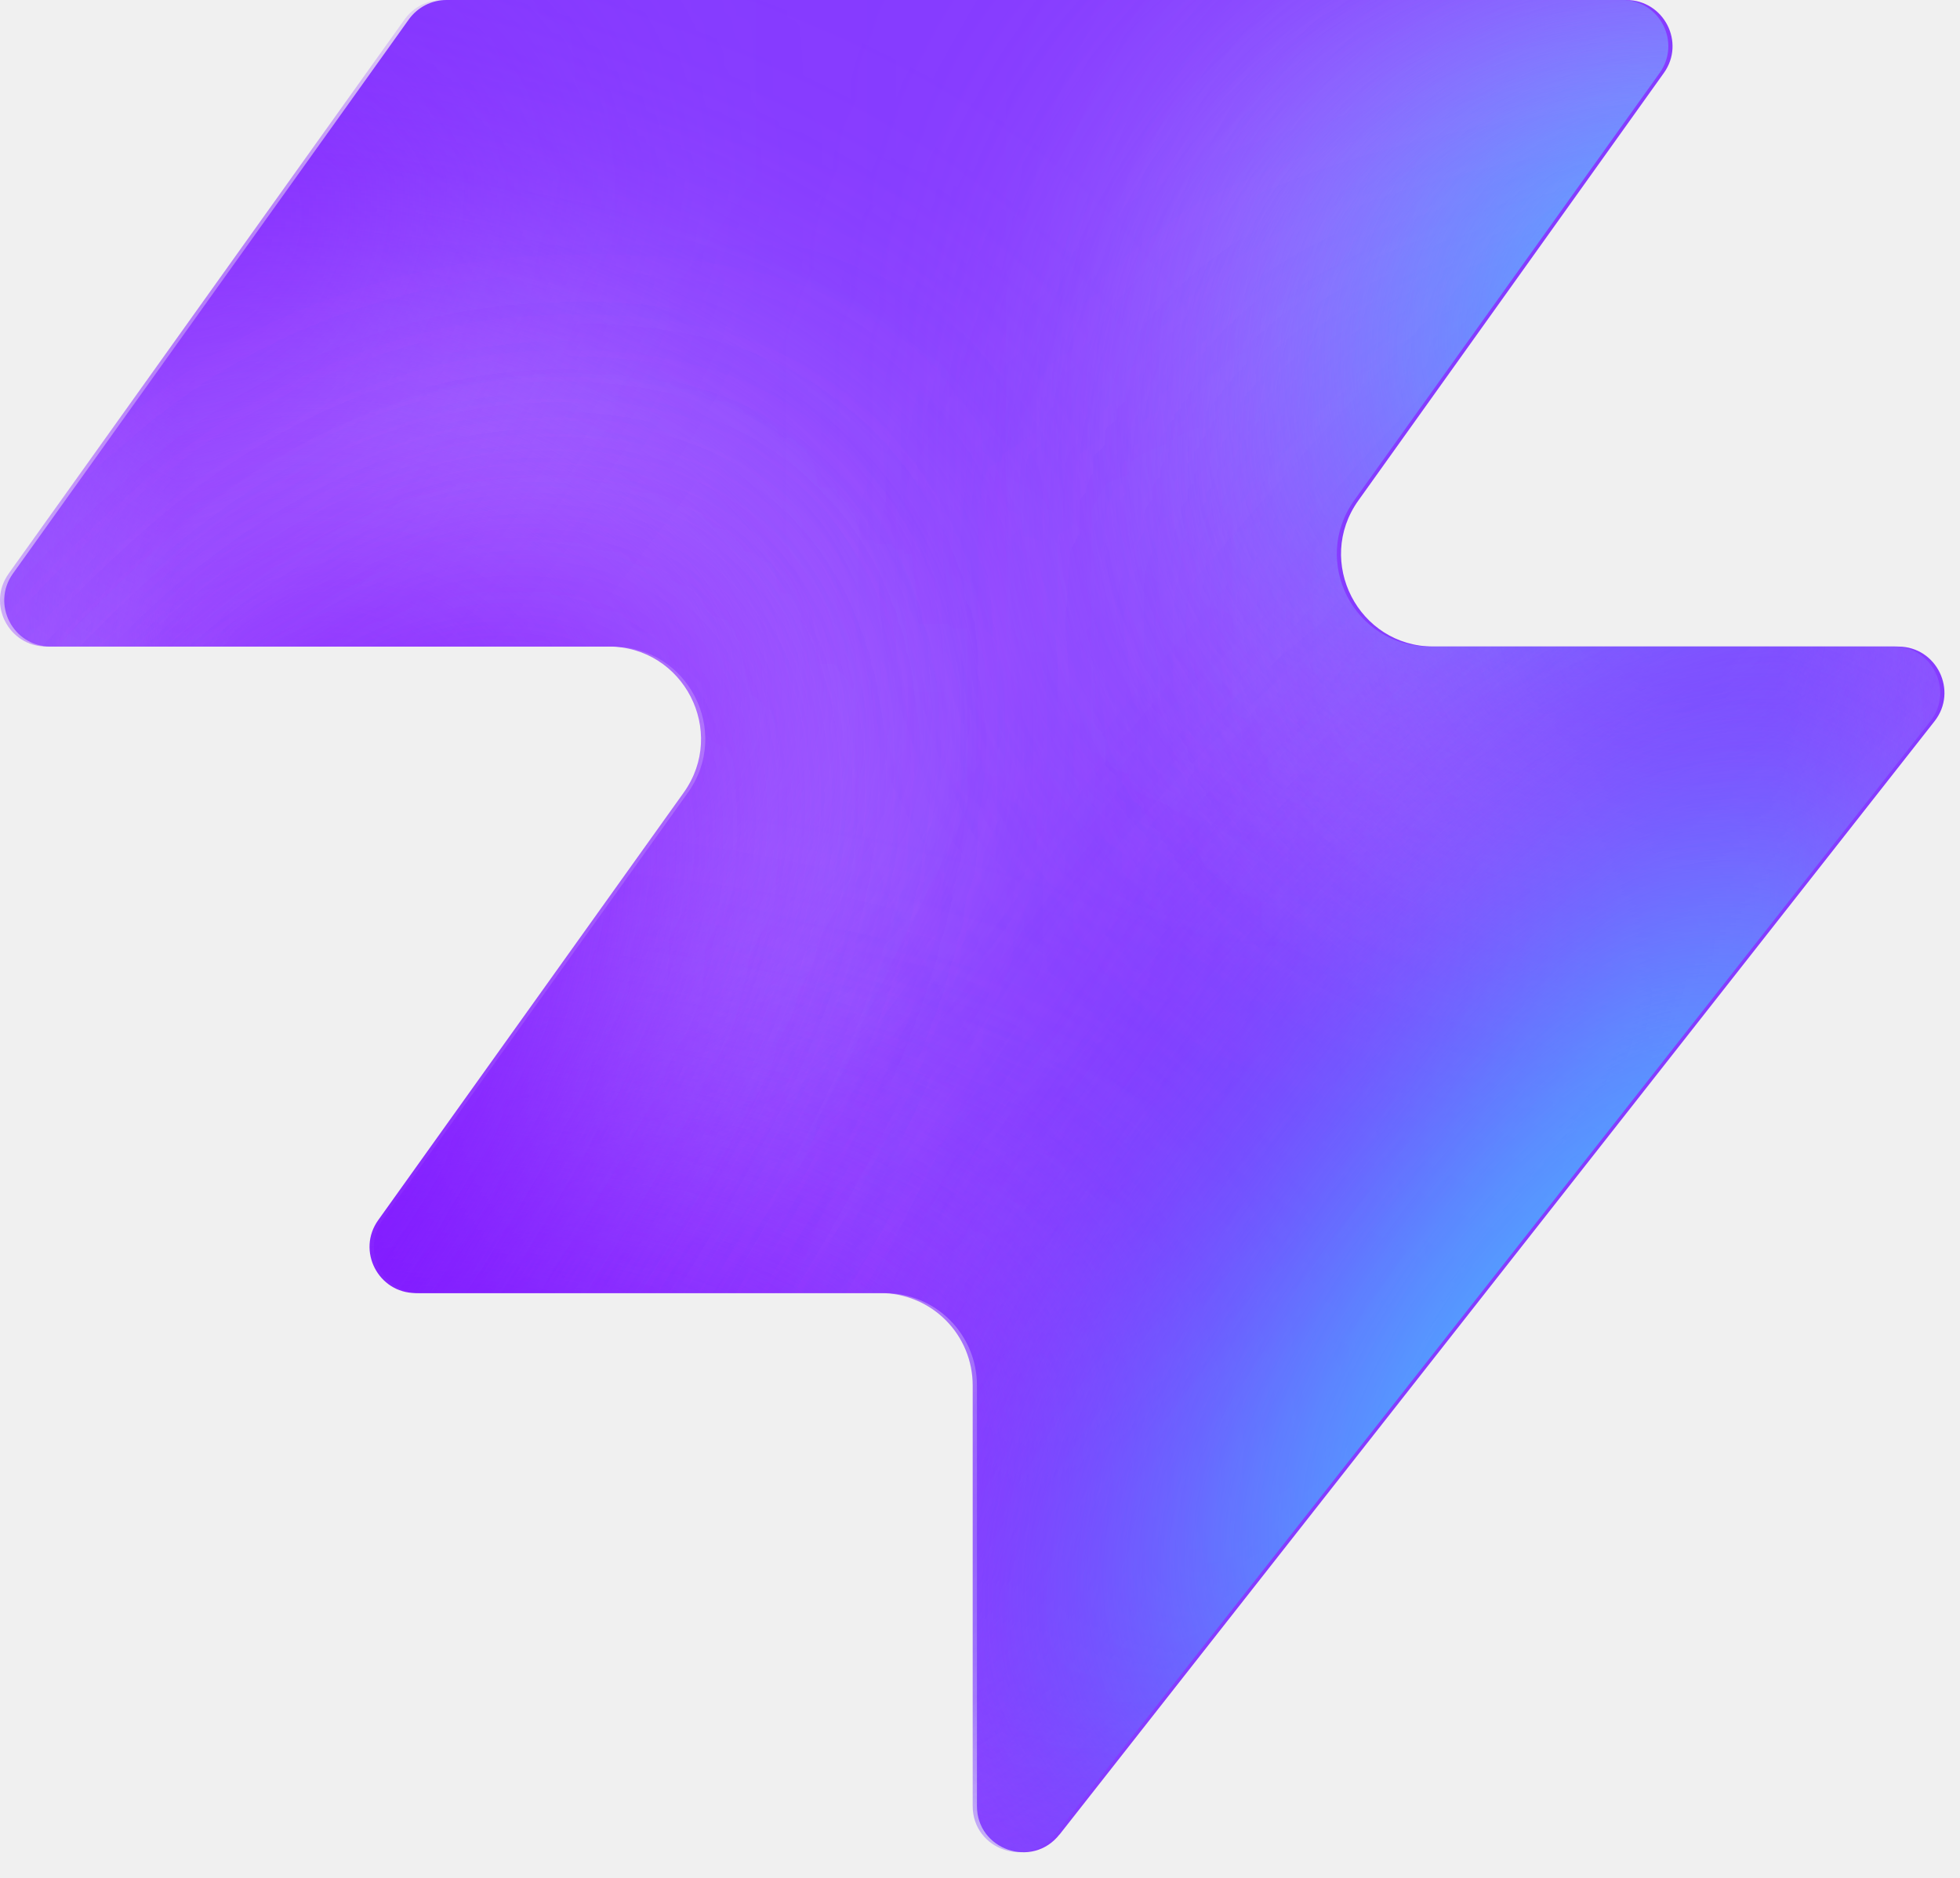
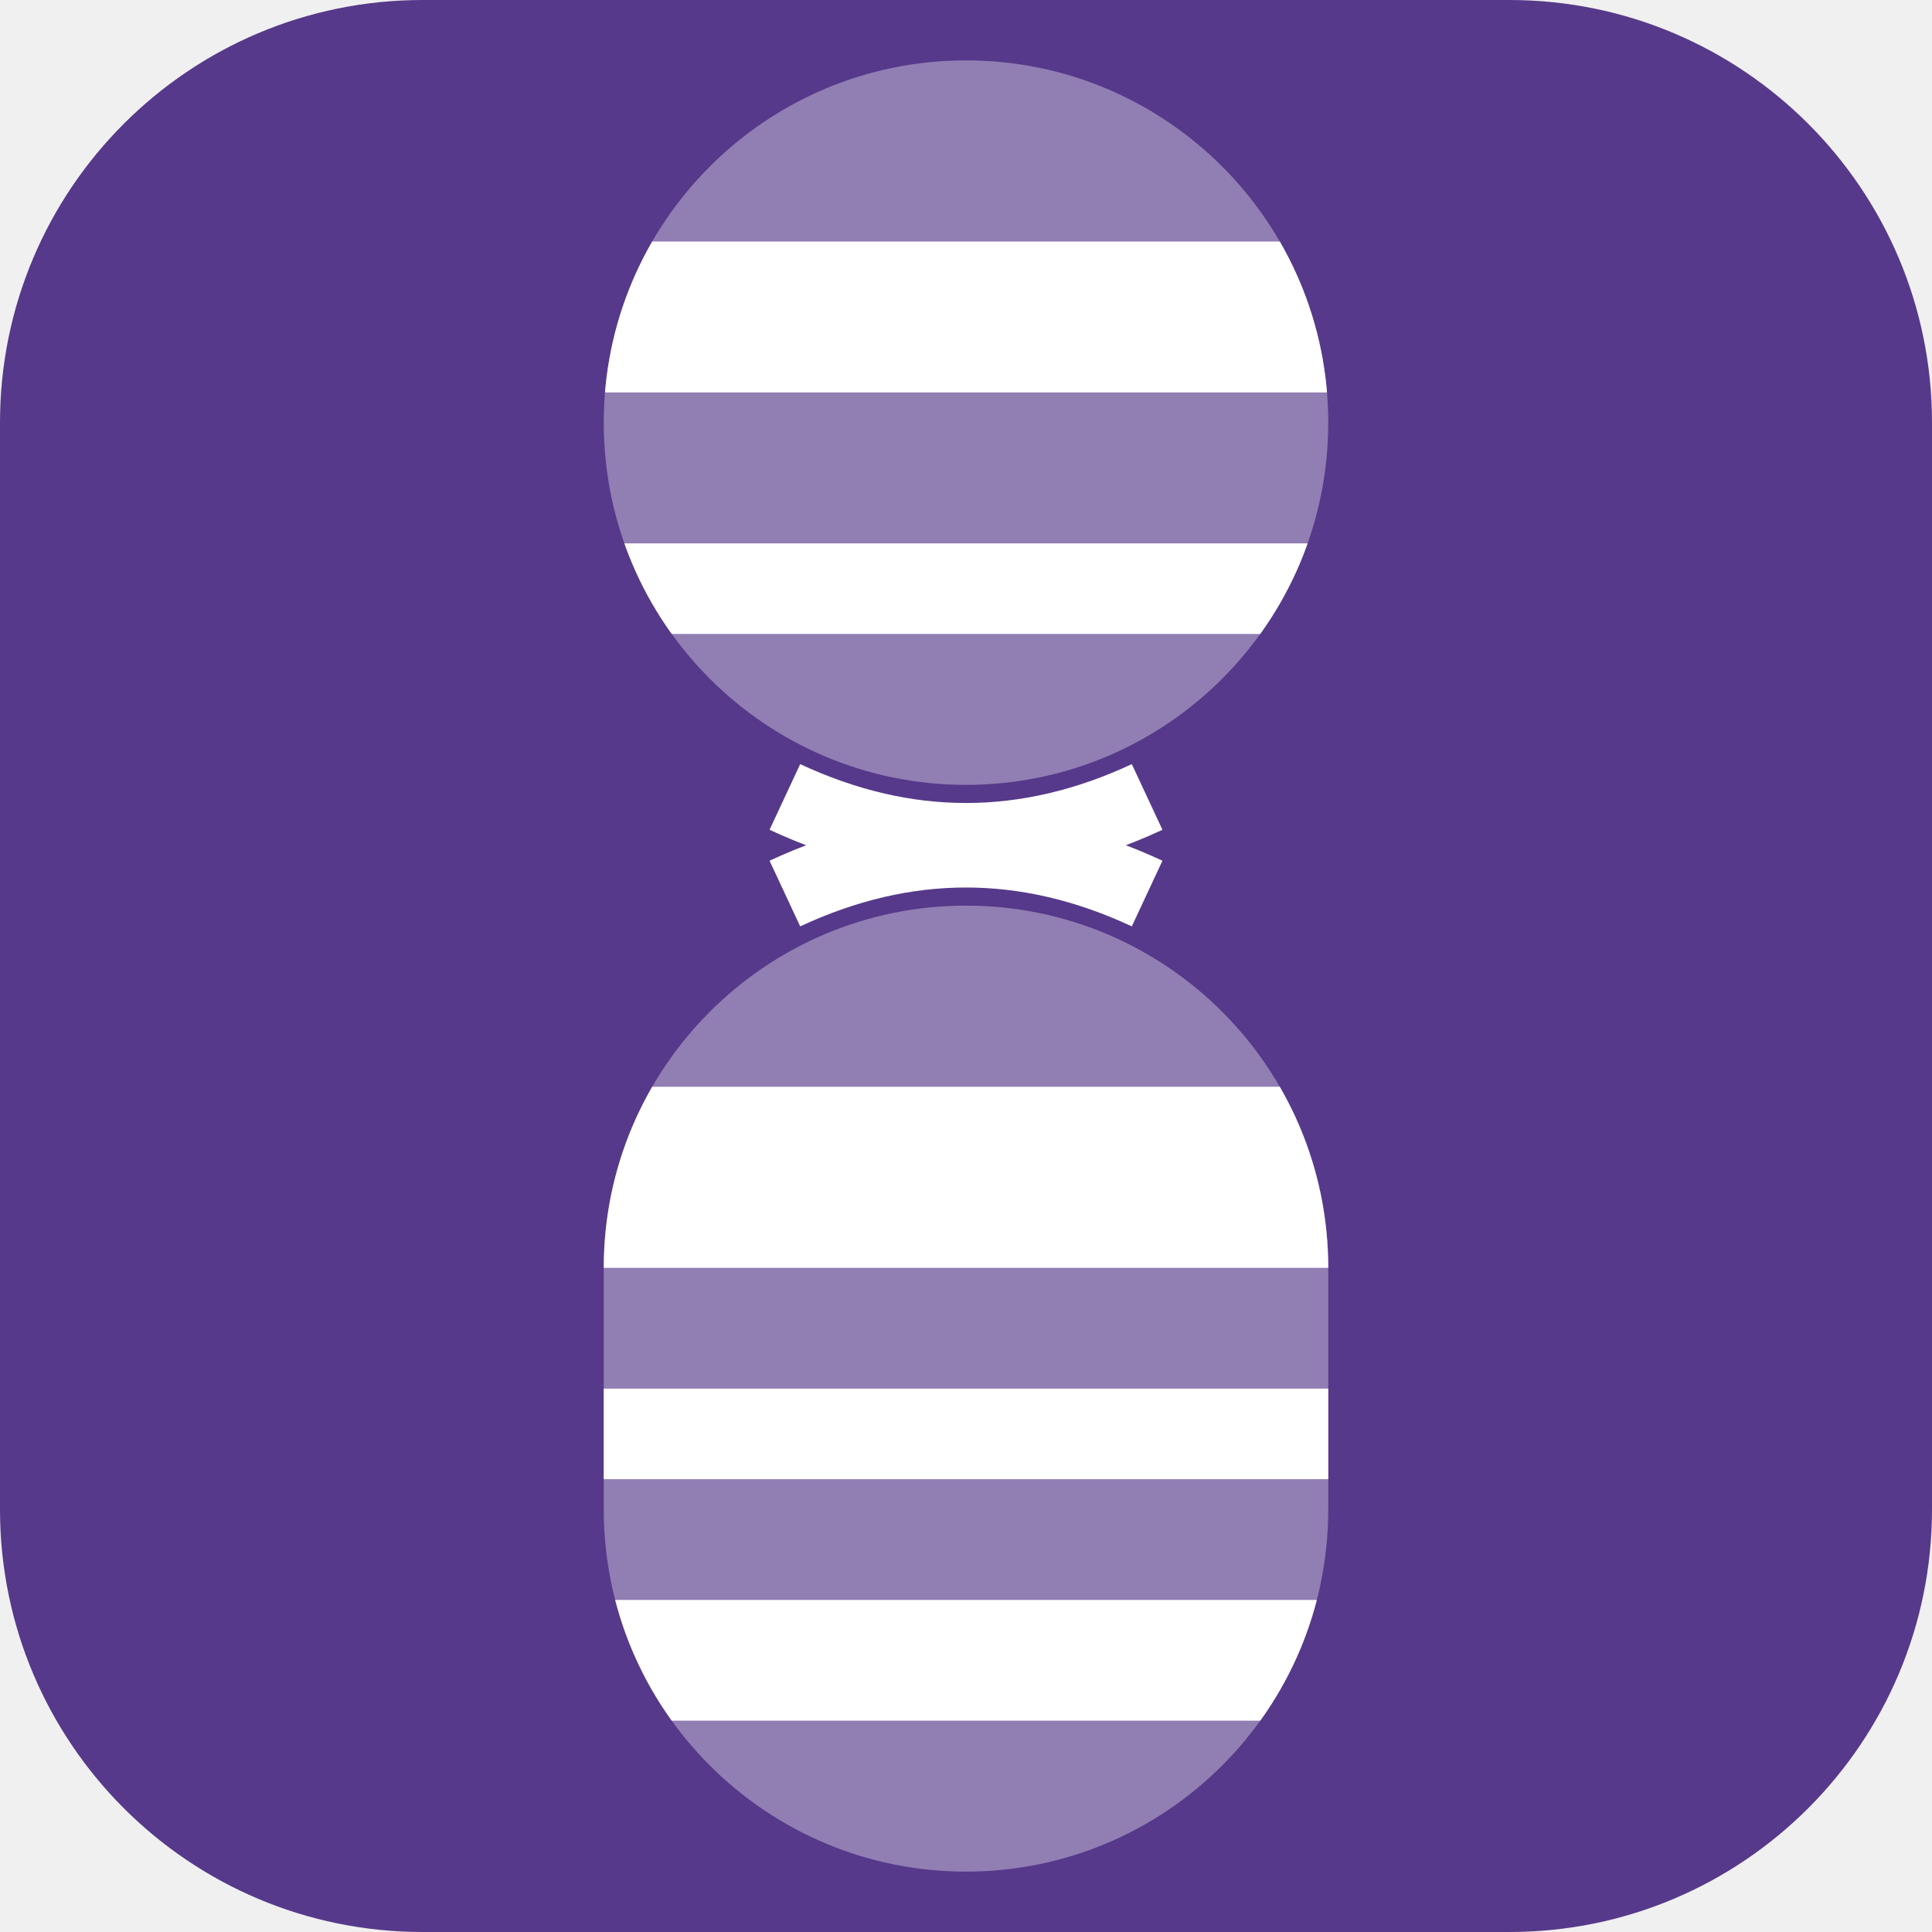
- <svg xmlns="http://www.w3.org/2000/svg" width="48" height="46" fill="none" viewBox="0 0 48 46">
-   <path fill="#863bff" d="M25.946 44.938c-.664.845-2.021.375-2.021-.698V33.937a2.26 2.26 0 0 0-2.262-2.262H10.287c-.92 0-1.456-1.04-.92-1.788l7.48-10.471c1.07-1.497 0-3.578-1.842-3.578H1.237c-.92 0-1.456-1.04-.92-1.788L10.013.474c.214-.297.556-.474.92-.474h28.894c.92 0 1.456 1.04.92 1.788l-7.48 10.471c-1.07 1.498 0 3.579 1.842 3.579h11.377c.943 0 1.473 1.088.89 1.83L25.947 44.94z" style="fill:#863bff;fill:color(display-p3 .525 .23 1);fill-opacity:1" />
-   <mask id="a" width="48" height="46" x="0" y="0" maskUnits="userSpaceOnUse" style="mask-type:alpha">
-     <path fill="#000" d="M25.842 44.938c-.664.844-2.021.375-2.021-.698V33.937a2.26 2.26 0 0 0-2.262-2.262H10.183c-.92 0-1.456-1.04-.92-1.788l7.48-10.471c1.07-1.498 0-3.579-1.842-3.579H1.133c-.92 0-1.456-1.04-.92-1.787L9.91.473c.214-.297.556-.474.92-.474h28.894c.92 0 1.456 1.04.92 1.788l-7.48 10.471c-1.07 1.498 0 3.578 1.842 3.578h11.377c.943 0 1.473 1.088.89 1.832L25.843 44.94z" style="fill:#000;fill-opacity:1" />
-   </mask>
-   <g mask="url(#a)">
-     <g filter="url(#b)">
-       <ellipse cx="5.508" cy="14.704" fill="#ede6ff" rx="5.508" ry="14.704" style="fill:#ede6ff;fill:color(display-p3 .927 .903 1);fill-opacity:1" transform="matrix(.00324 1 1 -.00324 -4.47 31.516)" />
+ <svg xmlns="http://www.w3.org/2000/svg" width="32" height="32" viewBox="0 0 32 32">
+   <rect width="32" height="32" rx="7" fill="#56398a" />
+   <g transform="translate(8 0)">
+     <defs>
+       <clipPath id="a">
+         <rect x="2" y="1" width="12" height="12" rx="6" />
+         <rect x="2" y="15" width="12" height="16" rx="6" />
+       </clipPath>
+     </defs>
+     <g clip-path="url(#a)" fill="#fff">
+       <rect width="16" height="32" opacity=".35" />
+       <rect y="4" width="16" height="2.5" />
+       <rect y="9" width="16" height="1.5" />
+       <rect y="18" width="16" height="3" />
+       <rect y="23" width="16" height="1.5" />
+       <rect y="26.5" width="16" height="2" />
    </g>
-     <g filter="url(#c)">
-       <ellipse cx="10.399" cy="29.851" fill="#ede6ff" rx="10.399" ry="29.851" style="fill:#ede6ff;fill:color(display-p3 .927 .903 1);fill-opacity:1" transform="matrix(.00324 1 1 -.00324 -39.328 7.883)" />
-     </g>
-     <g filter="url(#d)">
-       <ellipse cx="5.508" cy="30.487" fill="#7e14ff" rx="5.508" ry="30.487" style="fill:#7e14ff;fill:color(display-p3 .492 .077 1);fill-opacity:1" transform="rotate(89.814 -25.913 -14.639)scale(1 -1)" />
-     </g>
-     <g filter="url(#e)">
-       <ellipse cx="5.508" cy="30.599" fill="#7e14ff" rx="5.508" ry="30.599" style="fill:#7e14ff;fill:color(display-p3 .492 .077 1);fill-opacity:1" transform="rotate(89.814 -32.644 -3.334)scale(1 -1)" />
-     </g>
-     <g filter="url(#f)">
-       <ellipse cx="5.508" cy="30.599" fill="#7e14ff" rx="5.508" ry="30.599" style="fill:#7e14ff;fill:color(display-p3 .492 .077 1);fill-opacity:1" transform="matrix(.00324 1 1 -.00324 -34.34 30.47)" />
-     </g>
-     <g filter="url(#g)">
-       <ellipse cx="14.072" cy="22.078" fill="#ede6ff" rx="14.072" ry="22.078" style="fill:#ede6ff;fill:color(display-p3 .927 .903 1);fill-opacity:1" transform="rotate(93.35 24.506 48.493)scale(-1 1)" />
-     </g>
-     <g filter="url(#h)">
-       <ellipse cx="3.47" cy="21.501" fill="#7e14ff" rx="3.47" ry="21.501" style="fill:#7e14ff;fill:color(display-p3 .492 .077 1);fill-opacity:1" transform="rotate(89.009 28.708 47.59)scale(-1 1)" />
-     </g>
-     <g filter="url(#i)">
-       <ellipse cx="3.47" cy="21.501" fill="#7e14ff" rx="3.47" ry="21.501" style="fill:#7e14ff;fill:color(display-p3 .492 .077 1);fill-opacity:1" transform="rotate(89.009 28.708 47.59)scale(-1 1)" />
-     </g>
-     <g filter="url(#j)">
-       <ellipse cx=".387" cy="8.972" fill="#7e14ff" rx="4.407" ry="29.108" style="fill:#7e14ff;fill:color(display-p3 .492 .077 1);fill-opacity:1" transform="rotate(39.51 .387 8.972)" />
-     </g>
-     <g filter="url(#k)">
-       <ellipse cx="47.523" cy="-6.092" fill="#7e14ff" rx="4.407" ry="29.108" style="fill:#7e14ff;fill:color(display-p3 .492 .077 1);fill-opacity:1" transform="rotate(37.892 47.523 -6.092)" />
-     </g>
-     <g filter="url(#l)">
-       <ellipse cx="41.412" cy="6.333" fill="#47bfff" rx="5.971" ry="9.665" style="fill:#47bfff;fill:color(display-p3 .28 .748 1);fill-opacity:1" transform="rotate(37.892 41.412 6.333)" />
-     </g>
-     <g filter="url(#m)">
-       <ellipse cx="-1.879" cy="38.332" fill="#7e14ff" rx="4.407" ry="29.108" style="fill:#7e14ff;fill:color(display-p3 .492 .077 1);fill-opacity:1" transform="rotate(37.892 -1.88 38.332)" />
-     </g>
-     <g filter="url(#n)">
-       <ellipse cx="-1.879" cy="38.332" fill="#7e14ff" rx="4.407" ry="29.108" style="fill:#7e14ff;fill:color(display-p3 .492 .077 1);fill-opacity:1" transform="rotate(37.892 -1.88 38.332)" />
-     </g>
-     <g filter="url(#o)">
-       <ellipse cx="35.651" cy="29.907" fill="#7e14ff" rx="4.407" ry="29.108" style="fill:#7e14ff;fill:color(display-p3 .492 .077 1);fill-opacity:1" transform="rotate(37.892 35.651 29.907)" />
-     </g>
-     <g filter="url(#p)">
-       <ellipse cx="38.418" cy="32.4" fill="#47bfff" rx="5.971" ry="15.297" style="fill:#47bfff;fill:color(display-p3 .28 .748 1);fill-opacity:1" transform="rotate(37.892 38.418 32.4)" />
-     </g>
+     <path d="M5 13.2 Q8 14.6 11 13.2 M5 14.8 Q8 13.4 11 14.8" fill="none" stroke="#fff" stroke-width="1.2" />
  </g>
-   <defs>
-     <filter id="b" width="60.045" height="41.654" x="-19.77" y="16.149" color-interpolation-filters="sRGB" filterUnits="userSpaceOnUse">
-       <feFlood flood-opacity="0" result="BackgroundImageFix" />
-       <feBlend in="SourceGraphic" in2="BackgroundImageFix" result="shape" />
-       <feGaussianBlur result="effect1_foregroundBlur_2002_17158" stdDeviation="7.659" />
-     </filter>
-     <filter id="c" width="90.34" height="51.437" x="-54.613" y="-7.533" color-interpolation-filters="sRGB" filterUnits="userSpaceOnUse">
-       <feFlood flood-opacity="0" result="BackgroundImageFix" />
-       <feBlend in="SourceGraphic" in2="BackgroundImageFix" result="shape" />
-       <feGaussianBlur result="effect1_foregroundBlur_2002_17158" stdDeviation="7.659" />
-     </filter>
-     <filter id="d" width="79.355" height="29.4" x="-49.64" y="2.03" color-interpolation-filters="sRGB" filterUnits="userSpaceOnUse">
-       <feFlood flood-opacity="0" result="BackgroundImageFix" />
-       <feBlend in="SourceGraphic" in2="BackgroundImageFix" result="shape" />
-       <feGaussianBlur result="effect1_foregroundBlur_2002_17158" stdDeviation="4.596" />
-     </filter>
-     <filter id="e" width="79.579" height="29.4" x="-45.045" y="20.029" color-interpolation-filters="sRGB" filterUnits="userSpaceOnUse">
-       <feFlood flood-opacity="0" result="BackgroundImageFix" />
-       <feBlend in="SourceGraphic" in2="BackgroundImageFix" result="shape" />
-       <feGaussianBlur result="effect1_foregroundBlur_2002_17158" stdDeviation="4.596" />
-     </filter>
-     <filter id="f" width="79.579" height="29.4" x="-43.513" y="21.178" color-interpolation-filters="sRGB" filterUnits="userSpaceOnUse">
-       <feFlood flood-opacity="0" result="BackgroundImageFix" />
-       <feBlend in="SourceGraphic" in2="BackgroundImageFix" result="shape" />
-       <feGaussianBlur result="effect1_foregroundBlur_2002_17158" stdDeviation="4.596" />
-     </filter>
-     <filter id="g" width="74.749" height="58.852" x="15.756" y="-17.901" color-interpolation-filters="sRGB" filterUnits="userSpaceOnUse">
-       <feFlood flood-opacity="0" result="BackgroundImageFix" />
-       <feBlend in="SourceGraphic" in2="BackgroundImageFix" result="shape" />
-       <feGaussianBlur result="effect1_foregroundBlur_2002_17158" stdDeviation="7.659" />
-     </filter>
-     <filter id="h" width="61.377" height="25.362" x="23.548" y="2.284" color-interpolation-filters="sRGB" filterUnits="userSpaceOnUse">
-       <feFlood flood-opacity="0" result="BackgroundImageFix" />
-       <feBlend in="SourceGraphic" in2="BackgroundImageFix" result="shape" />
-       <feGaussianBlur result="effect1_foregroundBlur_2002_17158" stdDeviation="4.596" />
-     </filter>
-     <filter id="i" width="61.377" height="25.362" x="23.548" y="2.284" color-interpolation-filters="sRGB" filterUnits="userSpaceOnUse">
-       <feFlood flood-opacity="0" result="BackgroundImageFix" />
-       <feBlend in="SourceGraphic" in2="BackgroundImageFix" result="shape" />
-       <feGaussianBlur result="effect1_foregroundBlur_2002_17158" stdDeviation="4.596" />
-     </filter>
-     <filter id="j" width="56.045" height="63.649" x="-27.636" y="-22.853" color-interpolation-filters="sRGB" filterUnits="userSpaceOnUse">
-       <feFlood flood-opacity="0" result="BackgroundImageFix" />
-       <feBlend in="SourceGraphic" in2="BackgroundImageFix" result="shape" />
-       <feGaussianBlur result="effect1_foregroundBlur_2002_17158" stdDeviation="4.596" />
-     </filter>
-     <filter id="k" width="54.814" height="64.646" x="20.116" y="-38.415" color-interpolation-filters="sRGB" filterUnits="userSpaceOnUse">
-       <feFlood flood-opacity="0" result="BackgroundImageFix" />
-       <feBlend in="SourceGraphic" in2="BackgroundImageFix" result="shape" />
-       <feGaussianBlur result="effect1_foregroundBlur_2002_17158" stdDeviation="4.596" />
-     </filter>
-     <filter id="l" width="33.541" height="35.313" x="24.641" y="-11.323" color-interpolation-filters="sRGB" filterUnits="userSpaceOnUse">
-       <feFlood flood-opacity="0" result="BackgroundImageFix" />
-       <feBlend in="SourceGraphic" in2="BackgroundImageFix" result="shape" />
-       <feGaussianBlur result="effect1_foregroundBlur_2002_17158" stdDeviation="4.596" />
-     </filter>
-     <filter id="m" width="54.814" height="64.646" x="-29.286" y="6.009" color-interpolation-filters="sRGB" filterUnits="userSpaceOnUse">
-       <feFlood flood-opacity="0" result="BackgroundImageFix" />
-       <feBlend in="SourceGraphic" in2="BackgroundImageFix" result="shape" />
-       <feGaussianBlur result="effect1_foregroundBlur_2002_17158" stdDeviation="4.596" />
-     </filter>
-     <filter id="n" width="54.814" height="64.646" x="-29.286" y="6.009" color-interpolation-filters="sRGB" filterUnits="userSpaceOnUse">
-       <feFlood flood-opacity="0" result="BackgroundImageFix" />
-       <feBlend in="SourceGraphic" in2="BackgroundImageFix" result="shape" />
-       <feGaussianBlur result="effect1_foregroundBlur_2002_17158" stdDeviation="4.596" />
-     </filter>
-     <filter id="o" width="54.814" height="64.646" x="8.244" y="-2.416" color-interpolation-filters="sRGB" filterUnits="userSpaceOnUse">
-       <feFlood flood-opacity="0" result="BackgroundImageFix" />
-       <feBlend in="SourceGraphic" in2="BackgroundImageFix" result="shape" />
-       <feGaussianBlur result="effect1_foregroundBlur_2002_17158" stdDeviation="4.596" />
-     </filter>
-     <filter id="p" width="39.409" height="43.623" x="18.713" y="10.588" color-interpolation-filters="sRGB" filterUnits="userSpaceOnUse">
-       <feFlood flood-opacity="0" result="BackgroundImageFix" />
-       <feBlend in="SourceGraphic" in2="BackgroundImageFix" result="shape" />
-       <feGaussianBlur result="effect1_foregroundBlur_2002_17158" stdDeviation="4.596" />
-     </filter>
-   </defs>
</svg>
